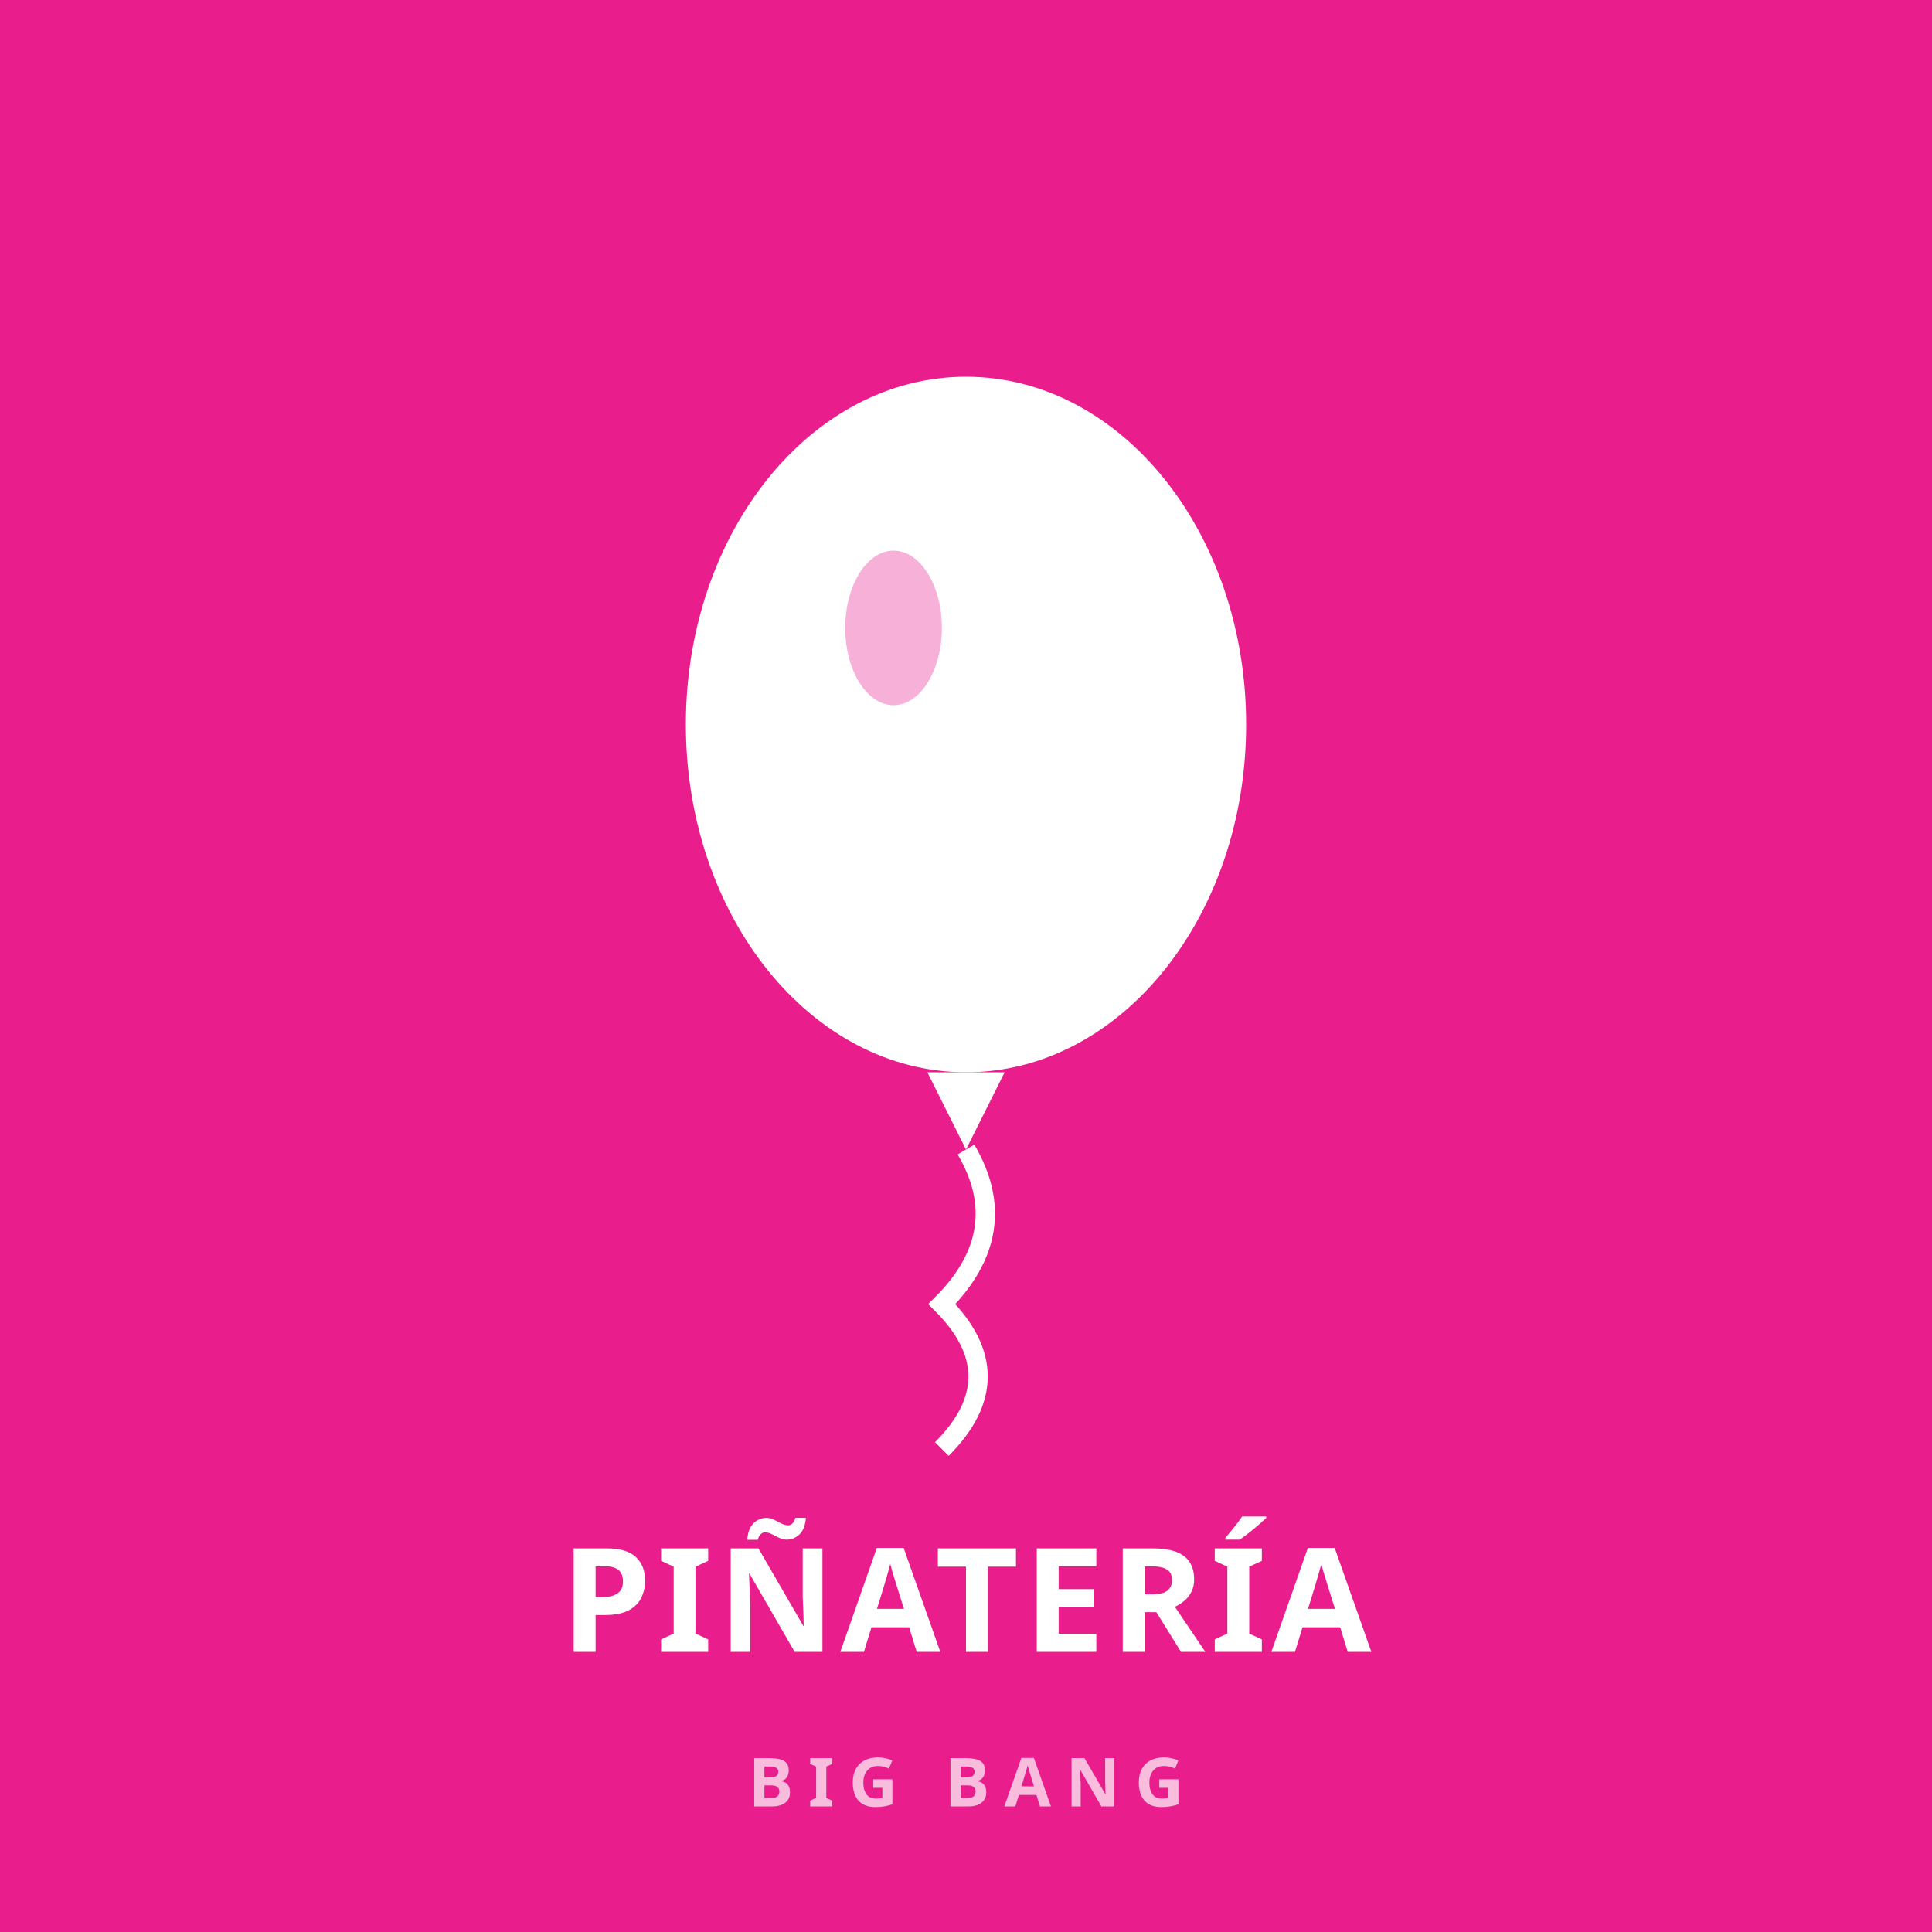
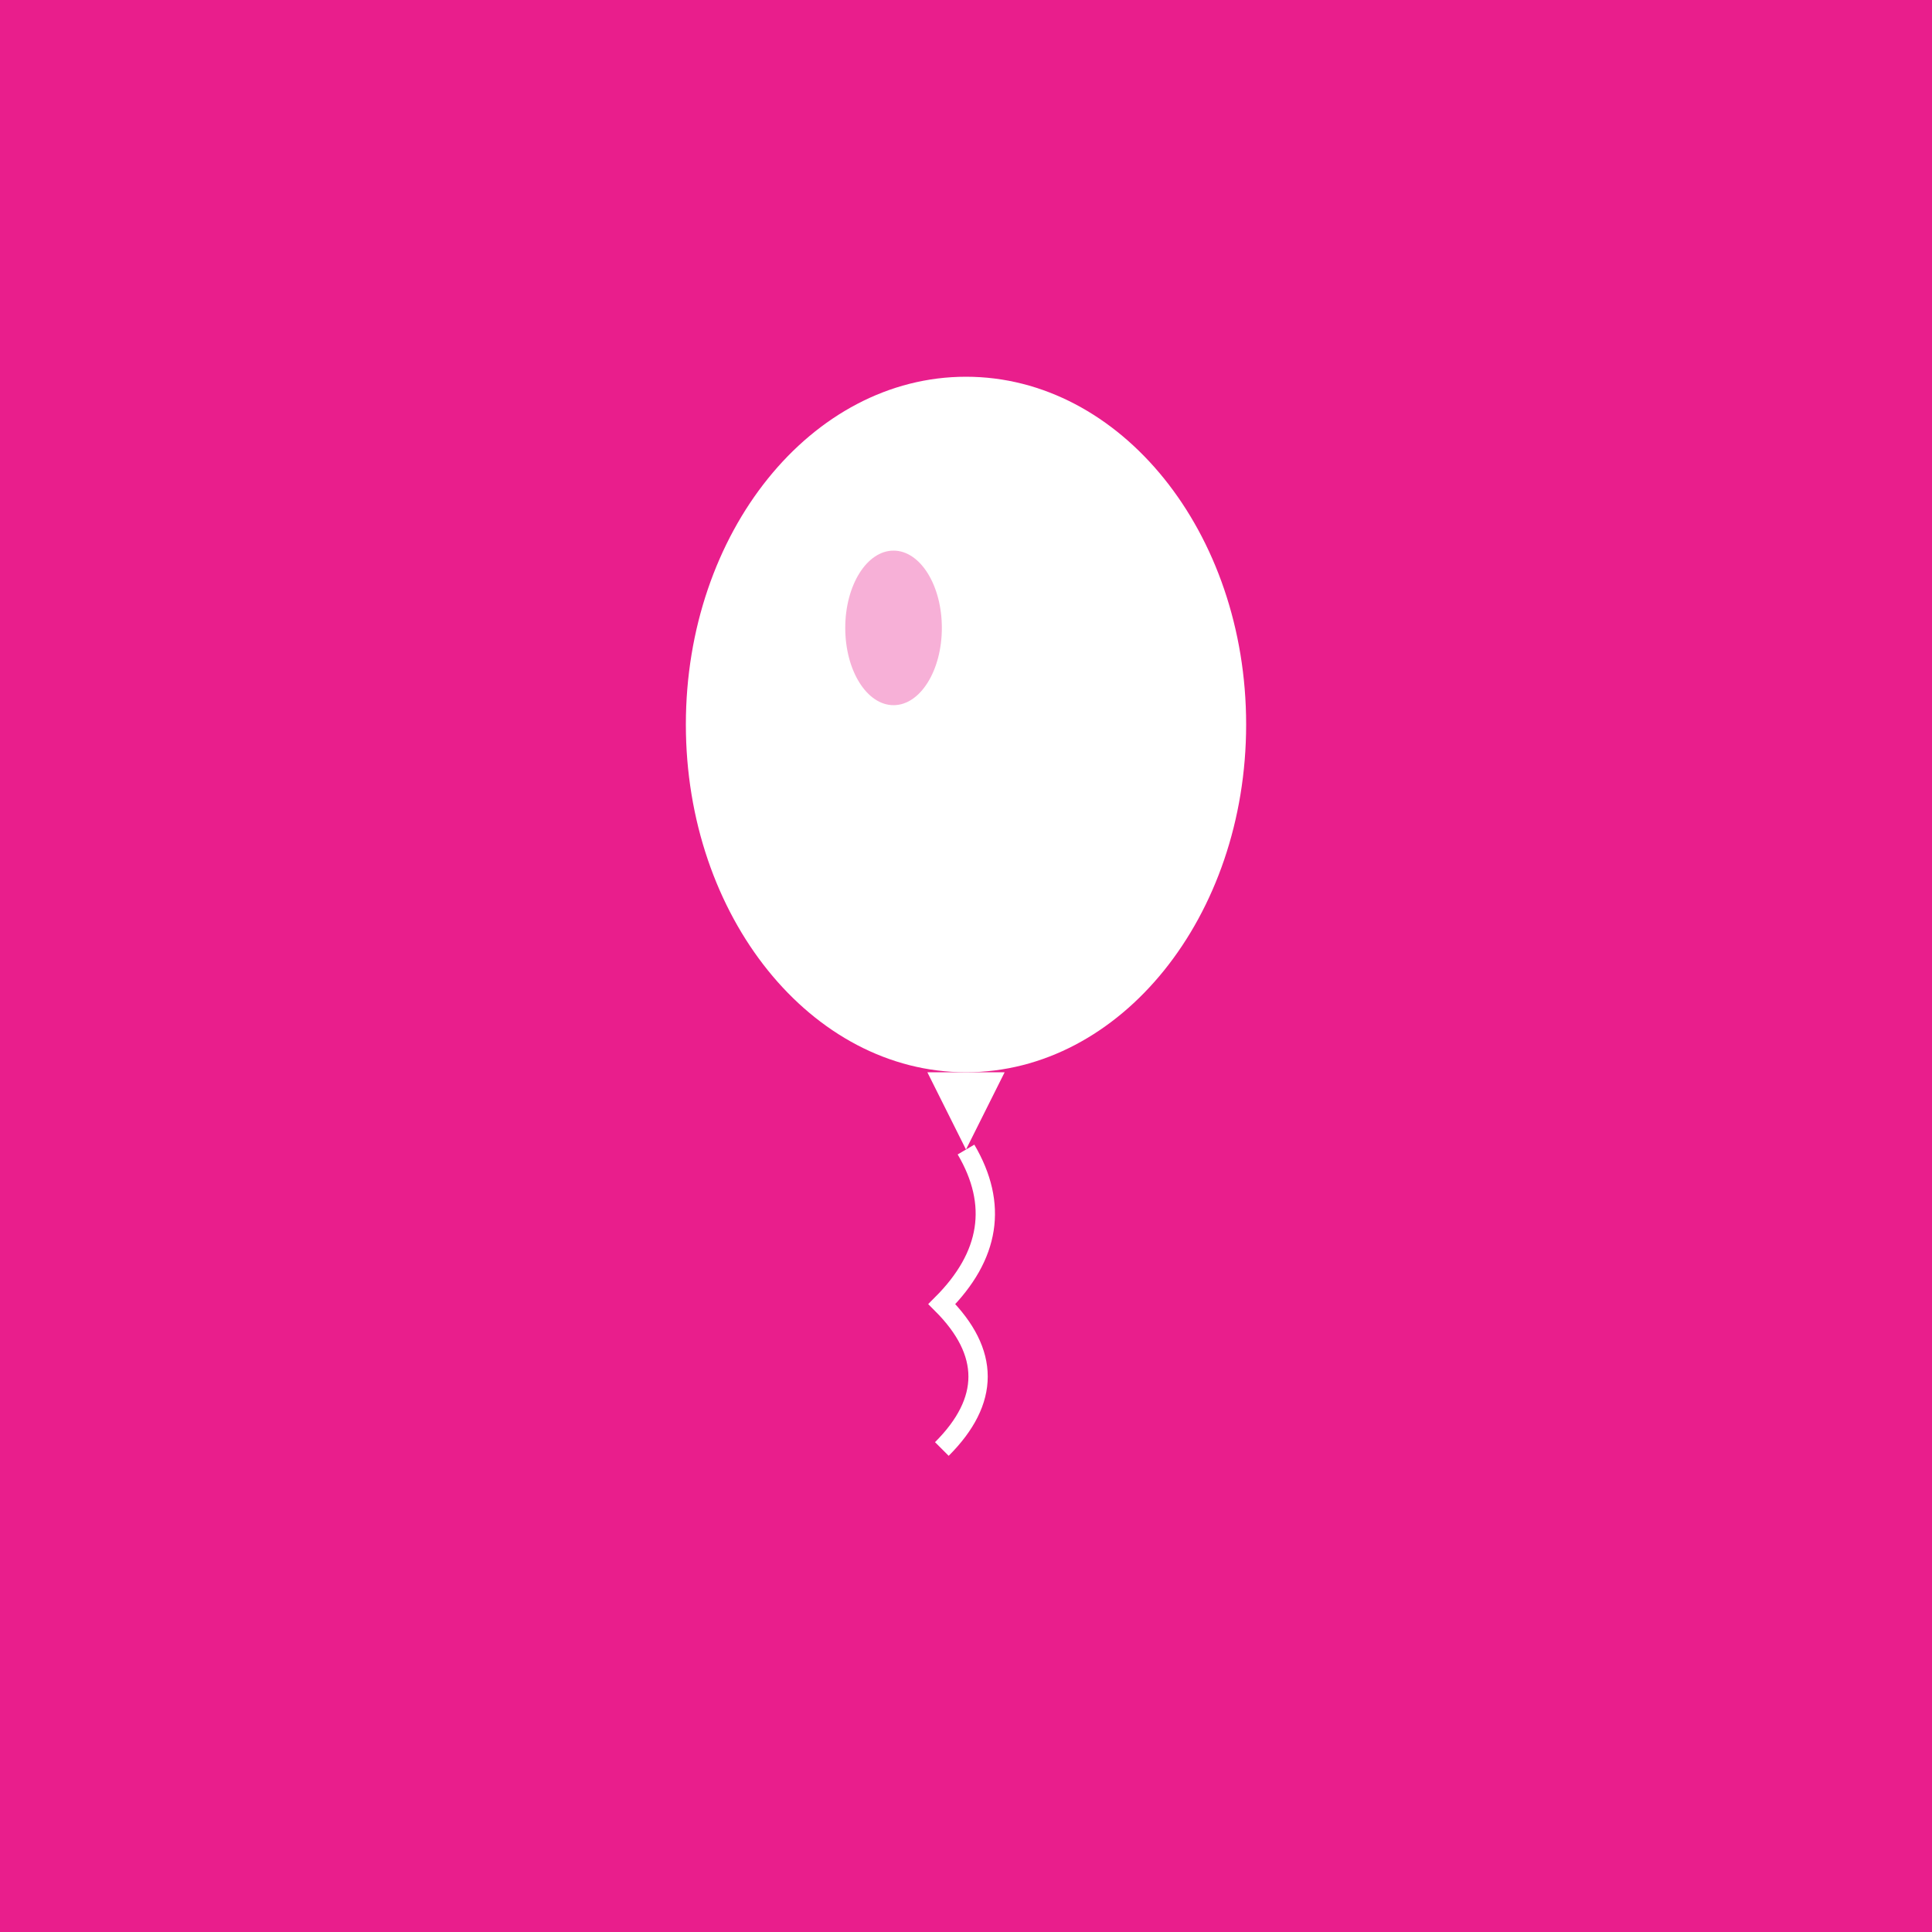
<svg xmlns="http://www.w3.org/2000/svg" viewBox="0 0 400 400" role="img" aria-label="Piñatería">
  <rect width="400" height="400" fill="#E91E8C" />
  <ellipse cx="200" cy="150" rx="58" ry="72" fill="#fff" />
  <polygon points="192,222 208,222 200,238" fill="#fff" />
  <path d="M200,238 Q210,255 195,270 Q210,285 195,300" fill="none" stroke="#fff" stroke-width="4" />
  <ellipse cx="185" cy="130" rx="10" ry="16" fill="#E91E8C" opacity="0.35" />
-   <text x="200" y="342" text-anchor="middle" fill="#ffffff" font-family="Nunito, system-ui, sans-serif" font-weight="900" font-size="30" letter-spacing="1" textLength="360" lengthAdjust="spacingAndGlyphs">PIÑATERÍA</text>
-   <text x="200" y="374" text-anchor="middle" fill="#ffffff" font-family="Nunito, system-ui, sans-serif" font-weight="700" font-size="14" letter-spacing="3" opacity="0.7">BIG BANG</text>
</svg>
